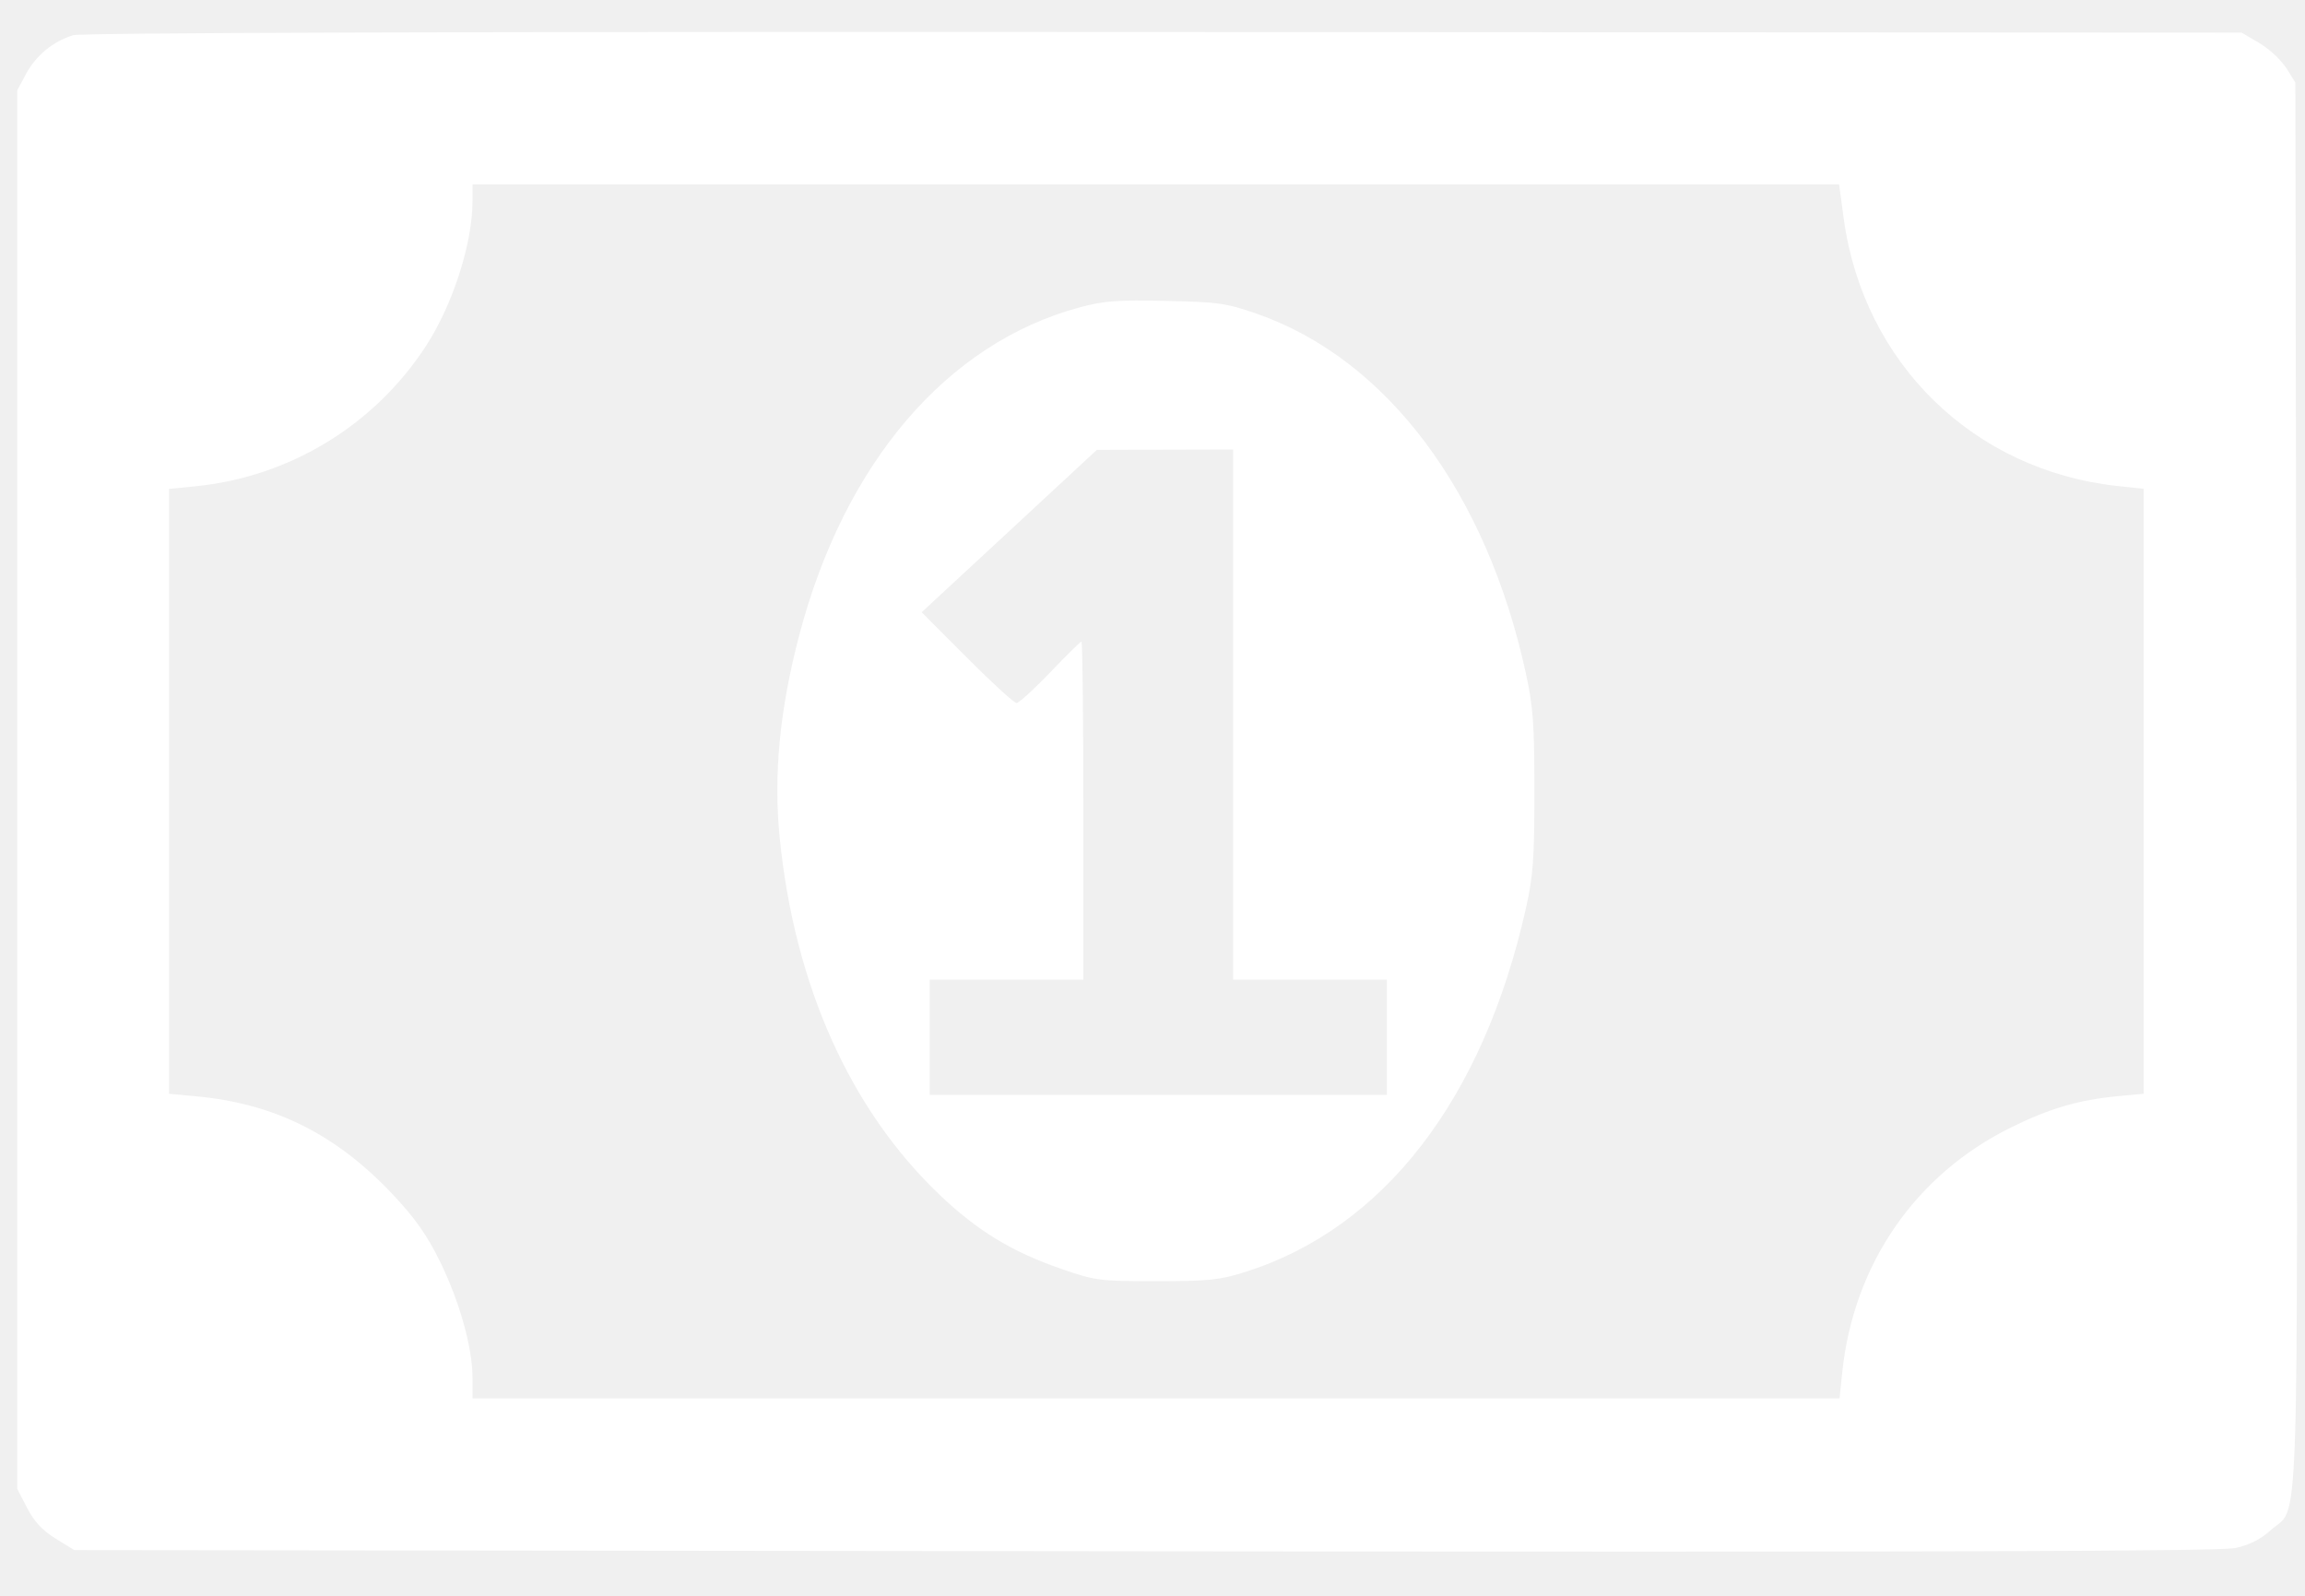
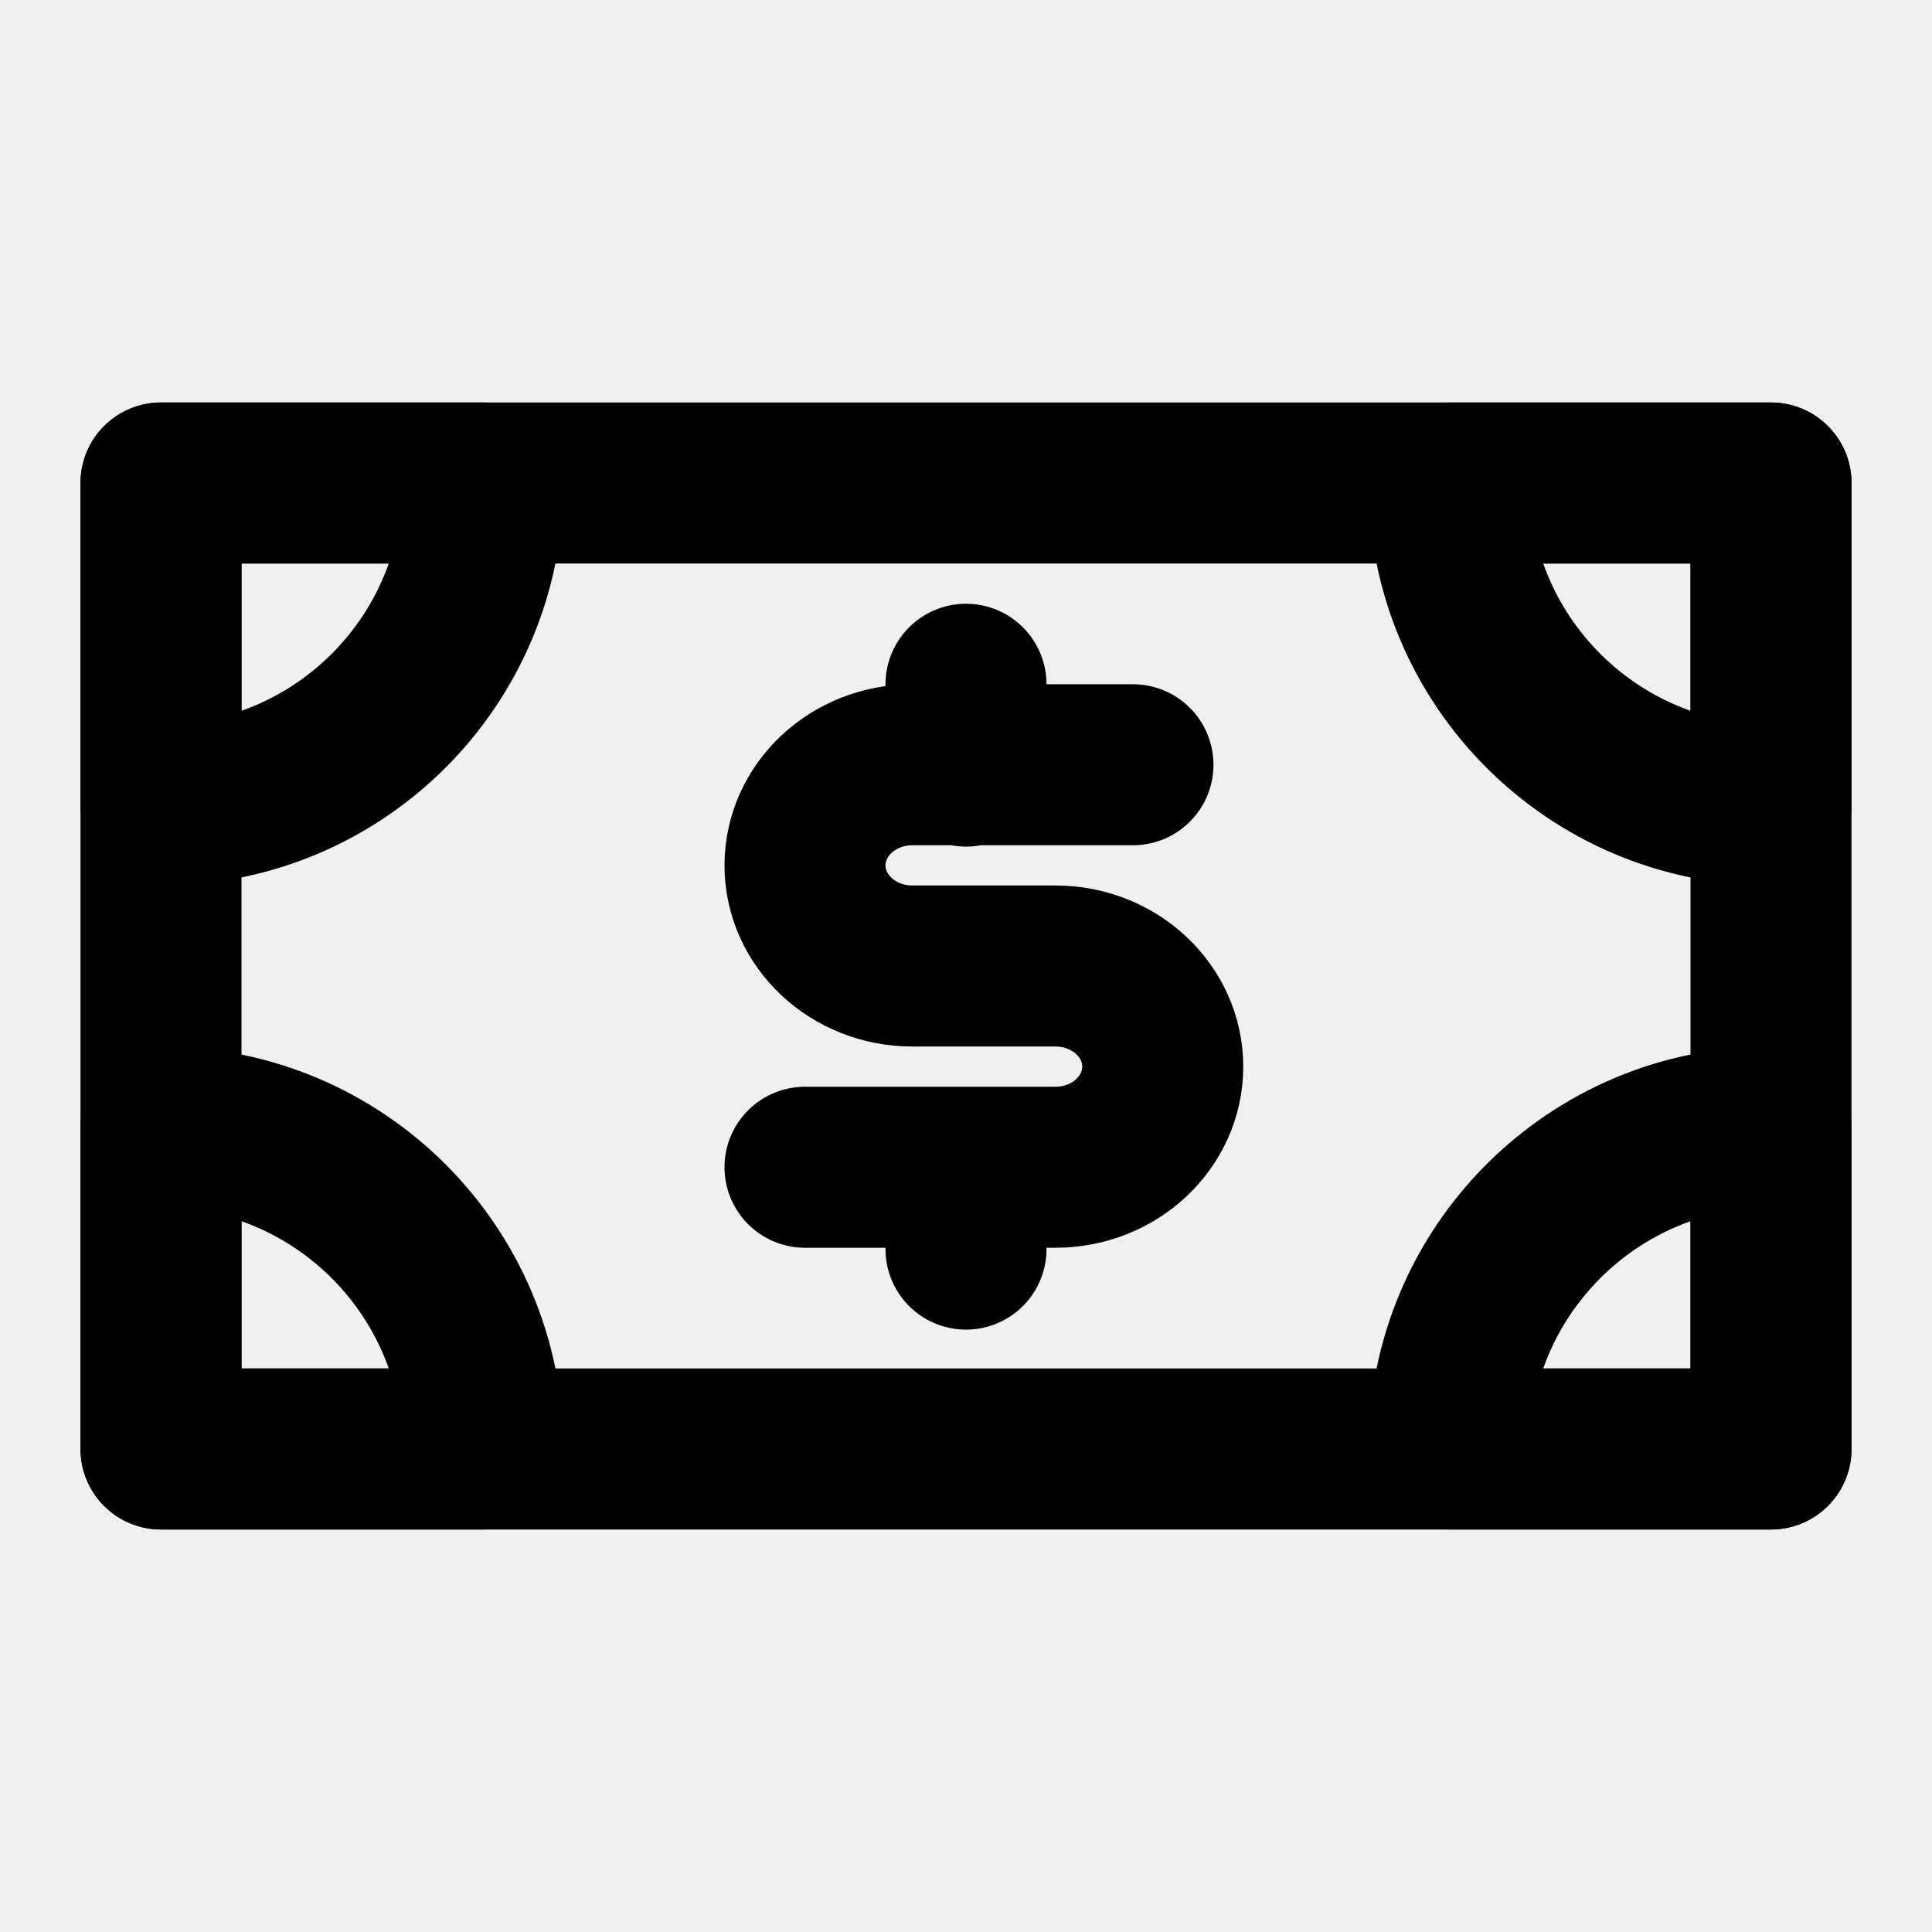
- <svg xmlns="http://www.w3.org/2000/svg" width="39" height="27" fill="none">
-   <path d="M1.235.596a1.368 1.368 0 00-.797.659l-.146.273v23.663l.167.323c.118.229.257.379.482.518l.316.195 18.108.02c13.461.015 18.197.001 18.455-.055.238-.051.427-.146.598-.3.494-.446.457.601.437-12.632l-.018-11.863-.151-.244a1.575 1.575 0 00-.455-.422l-.303-.179-18.233-.01C7.725.535 1.384.554 1.235.596m29.96 3.101c.335 2.449 2.197 4.265 4.642 4.527l.433.046v10.236l-.439.041c-.657.062-1.154.207-1.803.528-1.622.8-2.667 2.316-2.858 4.146l-.045.439H7.995v-.347c0-.512-.22-1.296-.552-1.972-.219-.445-.42-.73-.793-1.127-.96-1.02-2-1.541-3.322-1.664l-.468-.044V8.272l.454-.045a5.278 5.278 0 003.898-2.38c.452-.7.783-1.733.783-2.446V3.12h23.122l.078.577M18.266 5.201c-2.245.605-3.978 2.633-4.744 5.55-.33 1.258-.436 2.357-.33 3.42.25 2.502 1.194 4.607 2.713 6.051.63.6 1.214.956 2.035 1.241.595.206.654.214 1.625.214.876 0 1.071-.019 1.492-.152 2.352-.738 4.039-2.922 4.763-6.165.121-.542.142-.837.142-1.97 0-1.135-.021-1.431-.145-1.999-.666-3.063-2.348-5.313-4.549-6.081-.515-.18-.652-.2-1.541-.219-.819-.018-1.052-.001-1.461.11m2.599 6.889v4.485h2.6v1.95H15.73v-1.95h2.6v-2.86c0-1.573-.014-2.86-.032-2.86-.017 0-.255.234-.528.52-.274.286-.53.52-.571.52-.04 0-.418-.346-.839-.768l-.766-.768 1.482-1.373 1.482-1.374 1.153-.004 1.154-.003v4.485" fill="#fff" fill-rule="evenodd" />
+ <svg xmlns="http://www.w3.org/2000/svg" width="800" height="800" viewBox="0 0 24 24" fill="none">
+   <g clip-path="url(#clip0_443_3628)" stroke="#000" stroke-width="2" stroke-linecap="round" stroke-linejoin="round">
+     <path d="M2 6h20v12H2z" />
+     <path d="M22 10a4 4 0 01-4-4h4v4zm-4 8a4 4 0 014-4v4h-4zM2 14a4 4 0 014 4H2v-4zm4-8a4 4 0 01-4 4V6h4zm8.074 3.5h-2.74c-.737 0-1.334.56-1.334 1.25S10.597 12 11.333 12h1.778c.736 0 1.333.56 1.333 1.25s-.597 1.25-1.333 1.25H10m2-4.983V8.5m0 7.017V14.5" />
+   </g>
+   <defs>
+     <clipPath id="clip0_443_3628">
+       <path fill="#fff" d="M0 0h24v24H0z" />
+     </clipPath>
+   </defs>
</svg>
